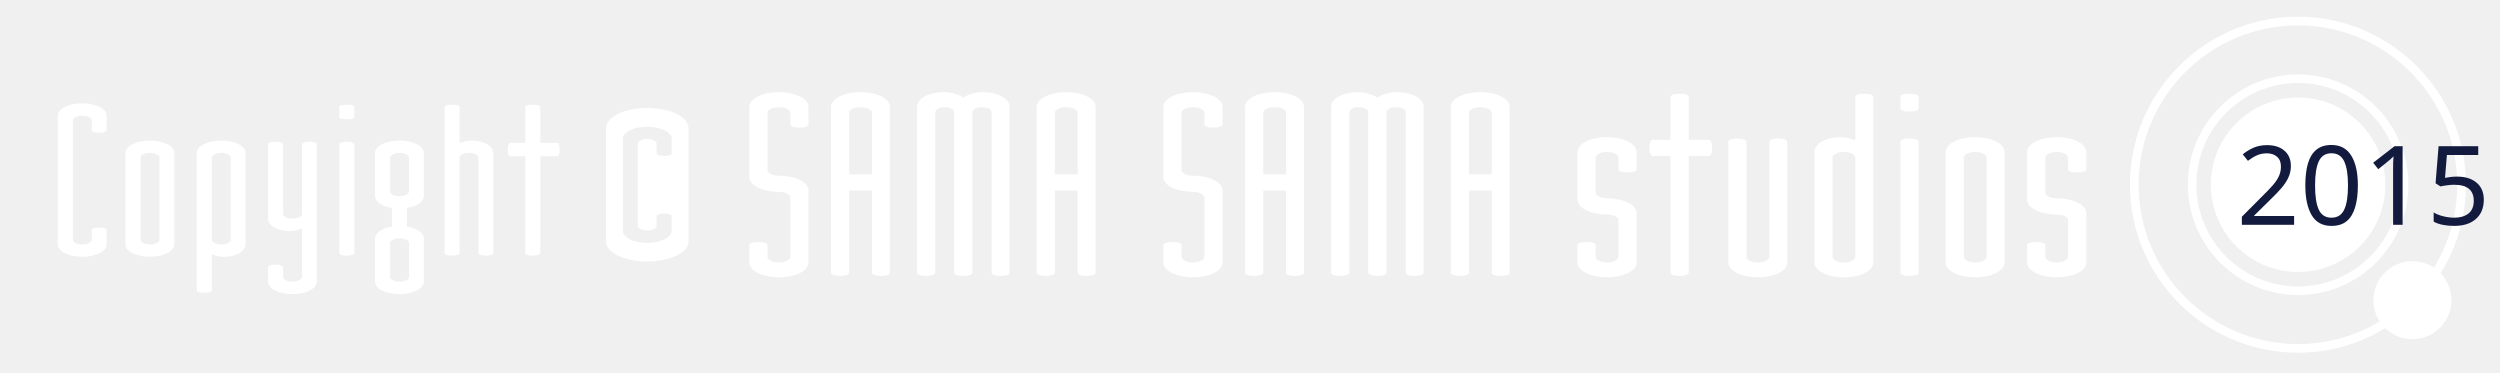
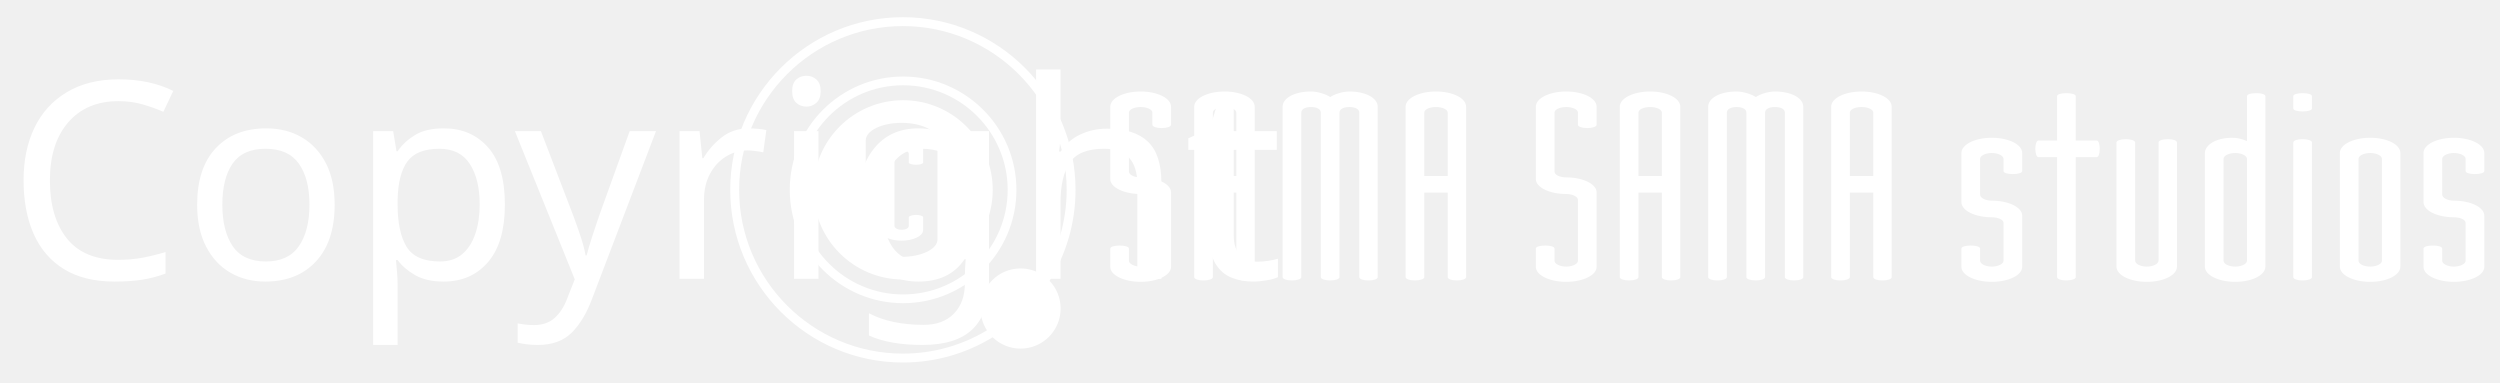
- <svg xmlns="http://www.w3.org/2000/svg" version="1.1" x="0px" y="0px" width="537.188px" height="80px" viewBox="0 0 537.188 80" enable-background="new 0 0 537.188 80" xml:space="preserve">
+ <svg xmlns="http://www.w3.org/2000/svg" version="1.1" x="0px" y="0px" width="522.667px" height="80px" viewBox="0 0 522.667 80" enable-background="new 0 0 522.667 80" xml:space="preserve">
  <g id="LOGO">
</g>
  <g id="Layer_4">
</g>
  <g id="Layer_5">
</g>
  <g id="Layer_8">
    <g>
-       <path fill="#FFFFFF" d="M173.725,56.461c0,1.738-2.856,3.128-6.354,3.128s-6.355-1.39-6.355-3.128v-3.822    c0-0.406,0.875-0.638,1.982-0.638c1.05,0,1.924,0.231,1.924,0.638v2.548c0,0.638,1.108,1.217,2.449,1.217s2.448-0.579,2.448-1.217    V42.444c0-0.638-1.107-1.217-2.448-1.217c-3.498,0-6.355-1.39-6.355-3.128V22.982c0-1.796,2.857-3.187,6.355-3.187    s6.354,1.391,6.354,3.187v3.765c0,0.405-0.874,0.695-1.981,0.695c-1.05,0-1.925-0.29-1.925-0.695v-2.549    c0-0.637-1.107-1.158-2.448-1.158s-2.449,0.521-2.449,1.158v12.338c0,0.694,1.108,1.216,2.449,1.216    c3.498,0,6.354,1.391,6.354,3.128V56.461z" />
-       <path fill="#FFFFFF" d="M191.217,58.604c0,0.405-0.816,0.695-1.924,0.695c-1.108,0-1.925-0.29-1.925-0.695V40.938h-4.897v17.667    c0,0.405-0.874,0.695-1.982,0.695c-1.049,0-1.924-0.29-1.924-0.695V22.982c0-1.796,2.857-3.187,6.355-3.187    s6.297,1.391,6.297,3.187V58.604z M187.368,37.463V24.198c0-0.637-1.107-1.158-2.448-1.158c-1.399,0-2.449,0.521-2.449,1.158    v13.265H187.368z" />
-       <path fill="#FFFFFF" d="M216.929,58.604c0,0.405-0.816,0.695-1.924,0.695c-1.108,0-1.924-0.29-1.924-0.695V24.198    c0-0.637-0.7-1.158-2.1-1.158c-1.341,0-2.04,0.521-2.04,1.158v34.406c0,0.405-0.875,0.695-1.925,0.695    c-1.107,0-1.982-0.29-1.982-0.695V24.198c0-0.637-0.699-1.158-2.04-1.158s-2.041,0.521-2.041,1.158v34.406    c0,0.405-0.874,0.695-1.982,0.695c-1.049,0-1.924-0.29-1.924-0.695V22.982c0-1.796,2.449-3.187,5.947-3.187    c1.399,0,3.148,0.58,4.022,1.159c0.816-0.579,2.565-1.159,3.965-1.159c3.498,0,5.947,1.391,5.947,3.187V58.604z" />
-       <path fill="#FFFFFF" d="M235.413,58.604c0,0.405-0.816,0.695-1.924,0.695c-1.108,0-1.925-0.29-1.925-0.695V40.938h-4.897v17.667    c0,0.405-0.874,0.695-1.982,0.695c-1.049,0-1.924-0.29-1.924-0.695V22.982c0-1.796,2.857-3.187,6.355-3.187    s6.297,1.391,6.297,3.187V58.604z M231.564,37.463V24.198c0-0.637-1.107-1.158-2.448-1.158c-1.399,0-2.449,0.521-2.449,1.158    v13.265H231.564z" />
-       <path fill="#FFFFFF" d="M262.698,56.461c0,1.738-2.856,3.128-6.354,3.128s-6.355-1.39-6.355-3.128v-3.822    c0-0.406,0.875-0.638,1.982-0.638c1.05,0,1.924,0.231,1.924,0.638v2.548c0,0.638,1.108,1.217,2.449,1.217s2.448-0.579,2.448-1.217    V42.444c0-0.638-1.107-1.217-2.448-1.217c-3.498,0-6.355-1.39-6.355-3.128V22.982c0-1.796,2.857-3.187,6.355-3.187    s6.354,1.391,6.354,3.187v3.765c0,0.405-0.874,0.695-1.981,0.695c-1.05,0-1.925-0.29-1.925-0.695v-2.549    c0-0.637-1.107-1.158-2.448-1.158s-2.449,0.521-2.449,1.158v12.338c0,0.694,1.108,1.216,2.449,1.216    c3.498,0,6.354,1.391,6.354,3.128V56.461z" />
-       <path fill="#FFFFFF" d="M280.191,58.604c0,0.405-0.816,0.695-1.924,0.695c-1.108,0-1.925-0.29-1.925-0.695V40.938h-4.897v17.667    c0,0.405-0.874,0.695-1.982,0.695c-1.049,0-1.924-0.29-1.924-0.695V22.982c0-1.796,2.857-3.187,6.355-3.187    s6.297,1.391,6.297,3.187V58.604z M276.343,37.463V24.198c0-0.637-1.107-1.158-2.448-1.158c-1.399,0-2.449,0.521-2.449,1.158    v13.265H276.343z" />
-       <path fill="#FFFFFF" d="M305.903,58.604c0,0.405-0.816,0.695-1.924,0.695c-1.108,0-1.924-0.29-1.924-0.695V24.198    c0-0.637-0.7-1.158-2.1-1.158c-1.341,0-2.04,0.521-2.04,1.158v34.406c0,0.405-0.875,0.695-1.925,0.695    c-1.107,0-1.982-0.29-1.982-0.695V24.198c0-0.637-0.699-1.158-2.04-1.158s-2.041,0.521-2.041,1.158v34.406    c0,0.405-0.874,0.695-1.982,0.695c-1.049,0-1.924-0.29-1.924-0.695V22.982c0-1.796,2.449-3.187,5.947-3.187    c1.399,0,3.148,0.58,4.022,1.159c0.816-0.579,2.565-1.159,3.965-1.159c3.498,0,5.947,1.391,5.947,3.187V58.604z" />
-       <path fill="#FFFFFF" d="M324.387,58.604c0,0.405-0.816,0.695-1.924,0.695c-1.108,0-1.925-0.29-1.925-0.695V40.938h-4.897v17.667    c0,0.405-0.874,0.695-1.982,0.695c-1.049,0-1.924-0.29-1.924-0.695V22.982c0-1.796,2.857-3.187,6.355-3.187    s6.297,1.391,6.297,3.187V58.604z M320.538,37.463V24.198c0-0.637-1.107-1.158-2.448-1.158c-1.399,0-2.449,0.521-2.449,1.158    v13.265H320.538z" />
-       <path fill="#FFFFFF" d="M351.672,56.461c0,1.738-2.856,3.128-6.354,3.128s-6.355-1.39-6.355-3.128v-3.822    c0-0.406,0.875-0.638,1.982-0.638c1.05,0,1.924,0.231,1.924,0.638v2.548c0,0.638,1.108,1.217,2.449,1.217s2.448-0.579,2.448-1.217    v-7.935c0-0.638-1.107-1.159-2.448-1.159c-3.498,0-6.355-1.39-6.355-3.186V32.655c0-1.796,2.857-3.186,6.355-3.186    s6.354,1.39,6.354,3.186v3.765c0,0.405-0.874,0.638-1.981,0.638c-1.05,0-1.925-0.232-1.925-0.638v-2.549    c0-0.637-1.107-1.216-2.448-1.216s-2.449,0.579-2.449,1.216v7.473c0,0.694,1.108,1.274,2.449,1.274    c3.498,0,6.354,1.39,6.354,3.127V56.461z" />
-       <path fill="#FFFFFF" d="M367.241,33.523h-4.373v25.081c0,0.405-0.875,0.695-1.982,0.695c-1.05,0-1.924-0.29-1.924-0.695V33.523    h-3.906c-0.351,0-0.642-0.753-0.642-1.737s0.291-1.737,0.642-1.737h3.906v-9.268c0-0.405,0.874-0.638,1.924-0.638    c1.107,0,1.982,0.232,1.982,0.638v9.268h4.373c0.407,0,0.641,0.753,0.641,1.737S367.648,33.523,367.241,33.523z" />
-       <path fill="#FFFFFF" d="M384.032,56.403c0,1.796-2.799,3.186-6.297,3.186s-6.355-1.39-6.355-3.186V30.454    c0-0.405,0.875-0.695,1.924-0.695c1.108,0,1.982,0.29,1.982,0.695v24.675c0,0.695,1.05,1.274,2.449,1.274    c1.341,0,2.448-0.579,2.448-1.274V30.454c0-0.405,0.816-0.695,1.925-0.695c1.107,0,1.924,0.29,1.924,0.695V56.403z" />
-       <path fill="#FFFFFF" d="M402.515,56.403c0,1.796-2.799,3.186-6.297,3.186s-6.355-1.39-6.355-3.186V32.655    c0-1.448,1.924-3.186,5.772-3.186c1.107,0,2.099,0.289,3.031,0.694v-9.383c0-0.405,0.816-0.638,1.925-0.638    c1.107,0,1.924,0.232,1.924,0.638V56.403z M398.666,33.871c0-0.637-1.107-1.216-2.448-1.216c-1.399,0-2.449,0.579-2.449,1.216    v21.315c0,0.638,1.05,1.217,2.449,1.217c1.341,0,2.448-0.579,2.448-1.217V33.871z" />
-       <path fill="#FFFFFF" d="M412.251,23.33c0,0.405-0.874,0.637-1.982,0.637c-1.049,0-1.924-0.231-1.924-0.637v-2.549    c0-0.405,0.875-0.638,1.924-0.638c1.108,0,1.982,0.232,1.982,0.638V23.33z M412.251,58.604c0,0.405-0.874,0.695-1.982,0.695    c-1.049,0-1.924-0.29-1.924-0.695v-28.15c0-0.405,0.875-0.695,1.924-0.695c1.108,0,1.982,0.29,1.982,0.695V58.604z" />
-       <path fill="#FFFFFF" d="M430.734,56.403c0,1.796-2.799,3.186-6.297,3.186s-6.355-1.39-6.355-3.186V32.655    c0-1.796,2.857-3.186,6.355-3.186s6.297,1.39,6.297,3.186V56.403z M426.886,33.871c0-0.637-1.107-1.216-2.448-1.216    c-1.399,0-2.449,0.579-2.449,1.216v21.315c0,0.638,1.05,1.217,2.449,1.217c1.341,0,2.448-0.579,2.448-1.217V33.871z" />
-       <path fill="#FFFFFF" d="M448.283,56.461c0,1.738-2.856,3.128-6.354,3.128s-6.355-1.39-6.355-3.128v-3.822    c0-0.406,0.875-0.638,1.982-0.638c1.05,0,1.924,0.231,1.924,0.638v2.548c0,0.638,1.108,1.217,2.449,1.217s2.448-0.579,2.448-1.217    v-7.935c0-0.638-1.107-1.159-2.448-1.159c-3.498,0-6.355-1.39-6.355-3.186V32.655c0-1.796,2.857-3.186,6.355-3.186    s6.354,1.39,6.354,3.186v3.765c0,0.405-0.874,0.638-1.981,0.638c-1.05,0-1.925-0.232-1.925-0.638v-2.549    c0-0.637-1.107-1.216-2.448-1.216s-2.449,0.579-2.449,1.216v7.473c0,0.694,1.108,1.274,2.449,1.274    c3.498,0,6.354,1.39,6.354,3.127V56.461z" />
+       <path fill="#FFFFFF" d="M224.858,39.692c0-19.904-16.191-36.096-36.096-36.096s-36.095,16.191-36.095,36.096    s16.191,36.096,36.095,36.096c6.87,0,13.296-1.928,18.769-5.275c1.508,1.467,3.563,2.369,5.833,2.369    c4.628,0,8.381-3.752,8.381-8.381c0-2.244-0.883-4.281-2.319-5.783C222.867,53.19,224.858,46.671,224.858,39.692z M213.364,56.122    c-4.627,0-8.379,3.75-8.379,8.379c0,1.684,0.499,3.25,1.352,4.562c-5.141,3.088-11.152,4.865-17.573,4.865    c-18.877,0-34.235-15.357-34.235-34.236s15.358-34.238,34.235-34.238c18.878,0,34.239,15.359,34.239,34.238    c0,6.523-1.834,12.625-5.015,17.818C216.662,56.634,215.073,56.122,213.364,56.122z" />
+       <path fill="#FFFFFF" d="M188.805,63.386c-13.064,0-23.693-10.627-23.693-23.691c0-13.066,10.629-23.695,23.693-23.695    c13.065,0,23.695,10.629,23.695,23.695C212.5,52.759,201.87,63.386,188.805,63.386z M188.805,17.827    c-12.056,0-21.863,9.809-21.863,21.867c0,12.055,9.808,21.863,21.863,21.863c12.057,0,21.866-9.809,21.866-21.863    C210.67,27.636,200.861,17.827,188.805,17.827z" />
+       <g>
+         <path fill="#FFFFFF" d="M188.479,29.109c-2.462,0-4.479,0.979-4.479,2.203v16.762c0,1.264,2.017,2.243,4.479,2.243     c2.463,0,4.521-0.979,4.521-2.243v-2.651c0-0.285-0.74-0.489-1.479-0.489S190,45.138,190,45.423v1.795     c0,0.448-0.516,0.815-1.5,0.815c-0.902,0-1.5-0.367-1.5-0.815V32.209c0-0.489,0.597-0.856,1.5-0.856c0.985,0,1.5,0.367,1.5,0.856     v1.795c0,0.244,0.781,0.448,1.521,0.448S193,34.248,193,34.004v-2.691C193,30.088,190.942,29.109,188.479,29.109z" />
+         <path fill="#FFFFFF" d="M188.805,20.952c-10.349,0-18.738,8.393-18.738,18.742s8.389,18.74,18.738,18.74     c10.351,0,18.741-8.391,18.741-18.74S199.156,20.952,188.805,20.952z M196,50.071c0,2-3.334,3.631-7.521,3.631     c-4.145,0-7.479-1.631-7.479-3.631V29.354c0-2.039,3.335-3.671,7.479-3.671c4.187,0,7.521,1.632,7.521,3.671V50.071z" />
+       </g>
+       <g display="none">
+         <path display="inline" fill="#FFFFFF" d="M181.382,48.308h-5.026v-6.935c0-0.733,1.167-1.302,2.596-1.302     c0.548,0,1-0.213,1-0.496v-5.491c0-0.26-0.453-0.474-1-0.474s-1,0.214-1,0.474v1.041c0,0.166-0.357,0.284-0.786,0.284     c-0.452,0-0.81-0.118-0.81-0.284v-1.538c0-0.733,1.167-1.302,2.596-1.302s2.596,0.568,2.596,1.302v6.604     c0,0.733-1.167,1.302-2.596,1.302c-0.548,0-1,0.213-1,0.496v4.899h3.43c0.167,0,0.262,0.308,0.262,0.71     S181.549,48.308,181.382,48.308z" />
+         <path display="inline" fill="#FFFFFF" d="M188.575,47.242c0,0.734-1.144,1.302-2.573,1.302s-2.596-0.567-2.596-1.302V33.587     c0-0.733,1.167-1.302,2.596-1.302s2.573,0.568,2.573,1.302V47.242z M187.003,34.084c0-0.26-0.453-0.474-1-0.474     c-0.572,0-1,0.214-1,0.474v12.662c0,0.26,0.429,0.496,1,0.496c0.548,0,1-0.236,1-0.496V34.084z" />
+         <path display="inline" fill="#FFFFFF" d="M194.124,48.142c0,0.166-0.333,0.284-0.786,0.284s-0.786-0.118-0.786-0.284V33.942h-2     c-0.167,0-0.286-0.308-0.286-0.71c0-0.379,0.119-0.71,0.286-0.71h3.573V48.142z" />
+         <path display="inline" fill="#FFFFFF" d="M201.293,47.267c0,0.71-1.167,1.277-2.596,1.277s-2.596-0.567-2.596-1.277v-1.562     c0-0.165,0.357-0.26,0.81-0.26c0.429,0,0.786,0.095,0.786,0.26v1.042c0,0.26,0.453,0.496,1,0.496s1-0.236,1-0.496v-5.491     c0-0.284-0.453-0.497-1-0.497h-1.787v-8.235h4.097c0.167,0,0.286,0.331,0.286,0.71c0,0.402-0.119,0.71-0.286,0.71h-2.525v5.396     c1.596,0,2.811,0.568,2.811,1.278V47.267z" />
+       </g>
    </g>
    <g>
-       <path fill="#FFFFFF" d="M529.858,39.692c0-19.904-16.191-36.096-36.096-36.096s-36.095,16.191-36.095,36.096    s16.191,36.096,36.095,36.096c6.87,0,13.296-1.928,18.769-5.275c1.508,1.467,3.563,2.369,5.833,2.369    c4.628,0,8.381-3.752,8.381-8.381c0-2.244-0.883-4.281-2.319-5.783C527.867,53.19,529.858,46.671,529.858,39.692z M518.364,56.122    c-4.627,0-8.379,3.75-8.379,8.379c0,1.684,0.499,3.25,1.352,4.562c-5.141,3.088-11.152,4.865-17.573,4.865    c-18.877,0-34.235-15.357-34.235-34.236s15.358-34.238,34.235-34.238c18.878,0,34.239,15.359,34.239,34.238    c0,6.523-1.834,12.625-5.015,17.818C521.662,56.634,520.073,56.122,518.364,56.122z" />
-       <circle fill="#FFFFFF" cx="493.805" cy="39.693" r="18.741" />
-       <path fill="#FFFFFF" d="M493.805,63.386c-13.064,0-23.693-10.627-23.693-23.691c0-13.066,10.629-23.695,23.693-23.695    c13.065,0,23.695,10.629,23.695,23.695C517.5,52.759,506.87,63.386,493.805,63.386z M493.805,17.827    c-12.056,0-21.863,9.809-21.863,21.867c0,12.055,9.808,21.863,21.863,21.863c12.057,0,21.866-9.809,21.866-21.863    C515.67,27.636,505.861,17.827,493.805,17.827z" />
-       <text transform="matrix(1.0065 0 0 1 480.5703 48.3076)" fill="#121B3E" font-family="'Nord-Regular'" font-size="23.663">2015</text>
+       <path fill="#FFFFFF" d="M244.827,55.795c0,1.738-2.856,3.128-6.354,3.128s-6.355-1.39-6.355-3.128v-3.822    c0-0.406,0.875-0.638,1.982-0.638c1.05,0,1.924,0.231,1.924,0.638v2.548c0,0.638,1.108,1.217,2.449,1.217s2.448-0.579,2.448-1.217    V41.778c0-0.638-1.107-1.217-2.448-1.217c-3.498,0-6.355-1.39-6.355-3.128V22.316c0-1.796,2.857-3.187,6.355-3.187    s6.354,1.391,6.354,3.187v3.765c0,0.405-0.874,0.695-1.981,0.695c-1.05,0-1.925-0.29-1.925-0.695v-2.549    c0-0.637-1.107-1.158-2.448-1.158s-2.449,0.521-2.449,1.158V35.87c0,0.694,1.108,1.216,2.449,1.216    c3.498,0,6.354,1.391,6.354,3.128V55.795z" />
+       <path fill="#FFFFFF" d="M262.319,57.938c0,0.405-0.816,0.695-1.924,0.695c-1.108,0-1.925-0.29-1.925-0.695V40.271h-4.897v17.667    c0,0.405-0.874,0.695-1.982,0.695c-1.049,0-1.924-0.29-1.924-0.695V22.316c0-1.796,2.857-3.187,6.355-3.187    s6.297,1.391,6.297,3.187V57.938z M258.471,36.797V23.532c0-0.637-1.107-1.158-2.448-1.158c-1.399,0-2.449,0.521-2.449,1.158    v13.265H258.471z" />
+       <path fill="#FFFFFF" d="M288.031,57.938c0,0.405-0.816,0.695-1.924,0.695c-1.108,0-1.924-0.29-1.924-0.695V23.532    c0-0.637-0.7-1.158-2.1-1.158c-1.341,0-2.04,0.521-2.04,1.158v34.406c0,0.405-0.875,0.695-1.925,0.695    c-1.107,0-1.982-0.29-1.982-0.695V23.532c0-0.637-0.699-1.158-2.04-1.158s-2.041,0.521-2.041,1.158v34.406    c0,0.405-0.874,0.695-1.982,0.695c-1.049,0-1.924-0.29-1.924-0.695V22.316c0-1.796,2.449-3.187,5.947-3.187    c1.399,0,3.148,0.58,4.022,1.159c0.816-0.579,2.565-1.159,3.965-1.159c3.498,0,5.947,1.391,5.947,3.187V57.938z" />
+       <path fill="#FFFFFF" d="M306.516,57.938c0,0.405-0.816,0.695-1.924,0.695c-1.108,0-1.925-0.29-1.925-0.695V40.271h-4.897v17.667    c0,0.405-0.874,0.695-1.982,0.695c-1.049,0-1.924-0.29-1.924-0.695V22.316c0-1.796,2.857-3.187,6.355-3.187    s6.297,1.391,6.297,3.187V57.938z M302.667,36.797V23.532c0-0.637-1.107-1.158-2.448-1.158c-1.399,0-2.449,0.521-2.449,1.158    v13.265H302.667z" />
+       <path fill="#FFFFFF" d="M333.801,55.795c0,1.738-2.856,3.128-6.354,3.128s-6.355-1.39-6.355-3.128v-3.822    c0-0.406,0.875-0.638,1.982-0.638c1.05,0,1.924,0.231,1.924,0.638v2.548c0,0.638,1.108,1.217,2.449,1.217s2.448-0.579,2.448-1.217    V41.778c0-0.638-1.107-1.217-2.448-1.217c-3.498,0-6.355-1.39-6.355-3.128V22.316c0-1.796,2.857-3.187,6.355-3.187    s6.354,1.391,6.354,3.187v3.765c0,0.405-0.874,0.695-1.981,0.695c-1.05,0-1.925-0.29-1.925-0.695v-2.549    c0-0.637-1.107-1.158-2.448-1.158s-2.449,0.521-2.449,1.158V35.87c0,0.694,1.108,1.216,2.449,1.216    c3.498,0,6.354,1.391,6.354,3.128V55.795z" />
+       <path fill="#FFFFFF" d="M351.294,57.938c0,0.405-0.816,0.695-1.924,0.695c-1.108,0-1.925-0.29-1.925-0.695V40.271h-4.897v17.667    c0,0.405-0.874,0.695-1.982,0.695c-1.049,0-1.924-0.29-1.924-0.695V22.316c0-1.796,2.857-3.187,6.355-3.187    s6.297,1.391,6.297,3.187V57.938z M347.445,36.797V23.532c0-0.637-1.107-1.158-2.448-1.158c-1.399,0-2.449,0.521-2.449,1.158    v13.265H347.445z" />
+       <path fill="#FFFFFF" d="M377.006,57.938c0,0.405-0.816,0.695-1.924,0.695c-1.108,0-1.924-0.29-1.924-0.695V23.532    c0-0.637-0.7-1.158-2.1-1.158c-1.341,0-2.04,0.521-2.04,1.158v34.406c0,0.405-0.875,0.695-1.925,0.695    c-1.107,0-1.982-0.29-1.982-0.695V23.532c0-0.637-0.699-1.158-2.04-1.158s-2.041,0.521-2.041,1.158v34.406    c0,0.405-0.874,0.695-1.982,0.695c-1.049,0-1.924-0.29-1.924-0.695V22.316c0-1.796,2.449-3.187,5.947-3.187    c1.399,0,3.148,0.58,4.022,1.159c0.816-0.579,2.565-1.159,3.965-1.159c3.498,0,5.947,1.391,5.947,3.187V57.938z" />
+       <path fill="#FFFFFF" d="M395.489,57.938c0,0.405-0.816,0.695-1.924,0.695c-1.108,0-1.925-0.29-1.925-0.695V40.271h-4.897v17.667    c0,0.405-0.874,0.695-1.982,0.695c-1.049,0-1.924-0.29-1.924-0.695V22.316c0-1.796,2.857-3.187,6.355-3.187    s6.297,1.391,6.297,3.187V57.938z M391.641,36.797V23.532c0-0.637-1.107-1.158-2.448-1.158c-1.399,0-2.449,0.521-2.449,1.158    v13.265H391.641z" />
+       <path fill="#FFFFFF" d="M422.774,55.795c0,1.738-2.856,3.128-6.354,3.128s-6.355-1.39-6.355-3.128v-3.822    c0-0.406,0.875-0.638,1.982-0.638c1.05,0,1.924,0.231,1.924,0.638v2.548c0,0.638,1.108,1.217,2.449,1.217s2.448-0.579,2.448-1.217    v-7.935c0-0.638-1.107-1.159-2.448-1.159c-3.498,0-6.355-1.39-6.355-3.186V31.989c0-1.796,2.857-3.186,6.355-3.186    s6.354,1.39,6.354,3.186v3.765c0,0.405-0.874,0.638-1.981,0.638c-1.05,0-1.925-0.232-1.925-0.638v-2.549    c0-0.637-1.107-1.216-2.448-1.216s-2.449,0.579-2.449,1.216v7.473c0,0.694,1.108,1.274,2.449,1.274    c3.498,0,6.354,1.39,6.354,3.127V55.795z" />
+       <path fill="#FFFFFF" d="M438.344,32.857h-4.373v25.081c0,0.405-0.875,0.695-1.982,0.695c-1.05,0-1.924-0.29-1.924-0.695V32.857    h-3.906c-0.351,0-0.642-0.753-0.642-1.737s0.291-1.737,0.642-1.737h3.906v-9.268c0-0.405,0.874-0.638,1.924-0.638    c1.107,0,1.982,0.232,1.982,0.638v9.268h4.373c0.407,0,0.641,0.753,0.641,1.737S438.751,32.857,438.344,32.857z" />
+       <path fill="#FFFFFF" d="M455.135,55.737c0,1.796-2.799,3.186-6.297,3.186s-6.355-1.39-6.355-3.186V29.788    c0-0.405,0.875-0.695,1.924-0.695c1.108,0,1.982,0.29,1.982,0.695v24.675c0,0.695,1.05,1.274,2.449,1.274    c1.341,0,2.448-0.579,2.448-1.274V29.788c0-0.405,0.816-0.695,1.925-0.695c1.107,0,1.924,0.29,1.924,0.695V55.737z" />
+       <path fill="#FFFFFF" d="M473.617,55.737c0,1.796-2.799,3.186-6.297,3.186s-6.355-1.39-6.355-3.186V31.989    c0-1.448,1.924-3.186,5.772-3.186c1.107,0,2.099,0.289,3.031,0.694v-9.383c0-0.405,0.816-0.638,1.925-0.638    c1.107,0,1.924,0.232,1.924,0.638V55.737z M469.769,33.205c0-0.637-1.107-1.216-2.448-1.216c-1.399,0-2.449,0.579-2.449,1.216    v21.315c0,0.638,1.05,1.217,2.449,1.217c1.341,0,2.448-0.579,2.448-1.217V33.205z" />
+       <path fill="#FFFFFF" d="M483.354,22.664c0,0.405-0.874,0.637-1.982,0.637c-1.049,0-1.924-0.231-1.924-0.637v-2.549    c0-0.405,0.875-0.638,1.924-0.638c1.108,0,1.982,0.232,1.982,0.638V22.664z M483.354,57.938c0,0.405-0.874,0.695-1.982,0.695    c-1.049,0-1.924-0.29-1.924-0.695v-28.15c0-0.405,0.875-0.695,1.924-0.695c1.108,0,1.982,0.29,1.982,0.695V57.938z" />
+       <path fill="#FFFFFF" d="M501.837,55.737c0,1.796-2.799,3.186-6.297,3.186s-6.355-1.39-6.355-3.186V31.989    c0-1.796,2.857-3.186,6.355-3.186s6.297,1.39,6.297,3.186V55.737z M497.988,33.205c0-0.637-1.107-1.216-2.448-1.216    c-1.399,0-2.449,0.579-2.449,1.216v21.315c0,0.638,1.05,1.217,2.449,1.217c1.341,0,2.448-0.579,2.448-1.217V33.205z" />
+       <path fill="#FFFFFF" d="M519.386,55.795c0,1.738-2.856,3.128-6.354,3.128s-6.355-1.39-6.355-3.128v-3.822    c0-0.406,0.875-0.638,1.982-0.638c1.05,0,1.924,0.231,1.924,0.638v2.548c0,0.638,1.108,1.217,2.449,1.217s2.448-0.579,2.448-1.217    v-7.935c0-0.638-1.107-1.159-2.448-1.159c-3.498,0-6.355-1.39-6.355-3.186V31.989c0-1.796,2.857-3.186,6.355-3.186    s6.354,1.39,6.354,3.186v3.765c0,0.405-0.874,0.638-1.981,0.638c-1.05,0-1.925-0.232-1.925-0.638v-2.549    c0-0.637-1.107-1.216-2.448-1.216s-2.449,0.579-2.449,1.216v7.473c0,0.694,1.108,1.274,2.449,1.274    c3.498,0,6.354,1.39,6.354,3.127V55.795z" />
    </g>
    <g>
-       <g>
-         <path fill="#FFFFFF" d="M22.905,52.533c0,1.488-2.318,2.641-5.217,2.641c-2.899,0-5.267-1.152-5.267-2.641V24.835     c0-1.488,2.367-2.641,5.267-2.641c2.898,0,5.217,1.152,5.217,2.641v3.12c0,0.336-0.676,0.576-1.594,0.576     s-1.595-0.24-1.595-0.576v-2.112c0-0.528-0.918-0.96-2.028-0.96c-1.16,0-2.029,0.432-2.029,0.96v25.683     c0,0.527,0.869,1.008,2.029,1.008c1.11,0,2.028-0.48,2.028-1.008v-2.112c0-0.337,0.677-0.528,1.595-0.528     s1.594,0.191,1.594,0.528V52.533z" />
-         <path fill="#FFFFFF" d="M37.447,52.533c0,1.488-2.318,2.641-5.217,2.641c-2.899,0-5.267-1.152-5.267-2.641V32.852     c0-1.488,2.367-2.641,5.267-2.641c2.898,0,5.217,1.152,5.217,2.641V52.533z M34.259,33.859c0-0.527-0.918-1.008-2.028-1.008     c-1.16,0-2.029,0.48-2.029,1.008v17.666c0,0.527,0.869,1.008,2.029,1.008c1.11,0,2.028-0.48,2.028-1.008V33.859z" />
-         <path fill="#FFFFFF" d="M52.762,52.533c0,1.2-1.594,2.641-4.734,2.641c-0.966,0-1.787-0.24-2.512-0.576v7.776     c0,0.336-0.725,0.528-1.643,0.528c-0.87,0-1.595-0.192-1.595-0.528V32.852c0-1.488,2.367-2.641,5.267-2.641     c2.898,0,5.217,1.152,5.217,2.641V52.533z M49.573,33.859c0-0.527-0.918-1.008-2.028-1.008c-1.16,0-2.029,0.48-2.029,1.008     v17.666c0,0.527,0.869,1.008,2.029,1.008c1.11,0,2.028-0.48,2.028-1.008V33.859z" />
-         <path fill="#FFFFFF" d="M68.077,60.55c0,1.488-2.318,2.641-5.217,2.641c-2.899,0-5.267-1.152-5.267-2.641v-3.12     c0-0.336,0.725-0.576,1.595-0.576c0.918,0,1.643,0.24,1.643,0.576v2.112c0,0.528,0.869,0.96,2.029,0.96     c1.11,0,2.028-0.432,2.028-0.96V49.076c-0.772,0.337-1.594,0.576-2.512,0.576c-3.188,0-4.783-1.439-4.783-2.592V31.027     c0-0.336,0.725-0.576,1.595-0.576c0.918,0,1.643,0.24,1.643,0.576v14.977c0,0.529,0.869,0.961,2.029,0.961     c1.11,0,2.028-0.432,2.028-0.961V31.027c0-0.336,0.677-0.576,1.595-0.576s1.594,0.24,1.594,0.576V60.55z" />
-         <path fill="#FFFFFF" d="M76.146,25.123c0,0.336-0.725,0.527-1.643,0.527c-0.87,0-1.595-0.191-1.595-0.527v-2.112     c0-0.336,0.725-0.528,1.595-0.528c0.918,0,1.643,0.192,1.643,0.528V25.123z M76.146,54.357c0,0.336-0.725,0.576-1.643,0.576     c-0.87,0-1.595-0.24-1.595-0.576v-23.33c0-0.336,0.725-0.576,1.595-0.576c0.918,0,1.643,0.24,1.643,0.576V54.357z" />
-         <path fill="#FFFFFF" d="M91.072,60.55c0,1.488-2.318,2.641-5.217,2.641s-5.266-1.152-5.266-2.641v-9.36     c0-1.152,1.497-2.16,3.623-2.496V44.66c-2.126-0.287-3.623-1.296-3.623-2.496v-9.312c0-1.488,2.367-2.641,5.266-2.641     s5.217,1.152,5.217,2.641v9.312c0,1.2-1.497,2.209-3.623,2.496v4.033c2.126,0.336,3.623,1.344,3.623,2.496V60.55z M87.884,33.859     c0-0.527-0.917-1.008-2.028-1.008c-1.159,0-2.029,0.48-2.029,1.008v7.249c0,0.575,0.87,1.056,2.029,1.056     c1.111,0,2.028-0.48,2.028-1.056V33.859z M87.884,52.245c0-0.576-0.917-1.008-2.028-1.008c-1.159,0-2.029,0.432-2.029,1.008     v7.297c0,0.528,0.87,0.96,2.029,0.96c1.111,0,2.028-0.432,2.028-0.96V52.245z" />
-         <path fill="#FFFFFF" d="M106.002,54.357c0,0.336-0.676,0.576-1.594,0.576s-1.595-0.24-1.595-0.576V33.859     c0-0.527-0.918-1.008-2.028-1.008c-1.16,0-2.029,0.48-2.029,1.008v20.498c0,0.336-0.725,0.576-1.643,0.576     c-0.87,0-1.595-0.24-1.595-0.576V23.011c0-0.336,0.725-0.528,1.595-0.528c0.918,0,1.643,0.192,1.643,0.528v7.776     c0.725-0.336,1.546-0.576,2.512-0.576c3.141,0,4.734,1.44,4.734,2.641V54.357z" />
-         <path fill="#FFFFFF" d="M119.723,33.571H116.1v20.786c0,0.336-0.726,0.576-1.643,0.576c-0.87,0-1.595-0.24-1.595-0.576V33.571     h-3.236c-0.29,0-0.531-0.624-0.531-1.44c0-0.815,0.241-1.439,0.531-1.439h3.236v-7.681c0-0.336,0.725-0.528,1.595-0.528     c0.917,0,1.643,0.192,1.643,0.528v7.681h3.623c0.338,0,0.531,0.624,0.531,1.439C120.254,32.947,120.061,33.571,119.723,33.571z" />
-       </g>
+       <text transform="matrix(1.0065 0 0 1 1.3887 58.29)" fill="#FFFFFF" font-family="'Nord-Regular'" font-size="57.591">Copyright</text>
    </g>
-     <path fill="#FFFFFF" d="M147.949,51.909c0,2.354-3.961,4.273-8.889,4.273c-4.879,0-8.841-1.92-8.841-4.273V27.524   c0-2.4,3.962-4.321,8.841-4.321c4.928,0,8.889,1.921,8.889,4.321V51.909z M144.326,46.438c0-0.336-0.725-0.576-1.594-0.576   c-0.87,0-1.643,0.24-1.643,0.576v2.112c0,0.527-0.87,0.96-2.029,0.96c-1.062,0-2.028-0.433-2.028-0.96V30.884   c0-0.576,0.966-1.008,2.028-1.008c1.159,0,2.029,0.432,2.029,1.008v2.112c0,0.288,0.772,0.528,1.643,0.528   c0.869,0,1.594-0.24,1.594-0.528v-3.168c0-1.44-2.367-2.593-5.266-2.593s-5.217,1.152-5.217,2.593v19.729   c0,1.488,2.318,2.641,5.217,2.641s5.266-1.152,5.266-2.641V46.438z" />
  </g>
  <g id="Layer_3" display="none">
</g>
  <g id="Layer_6">
</g>
  <g id="Layer_7">
</g>
  <g id="PORTADA_FB">
</g>
</svg>
